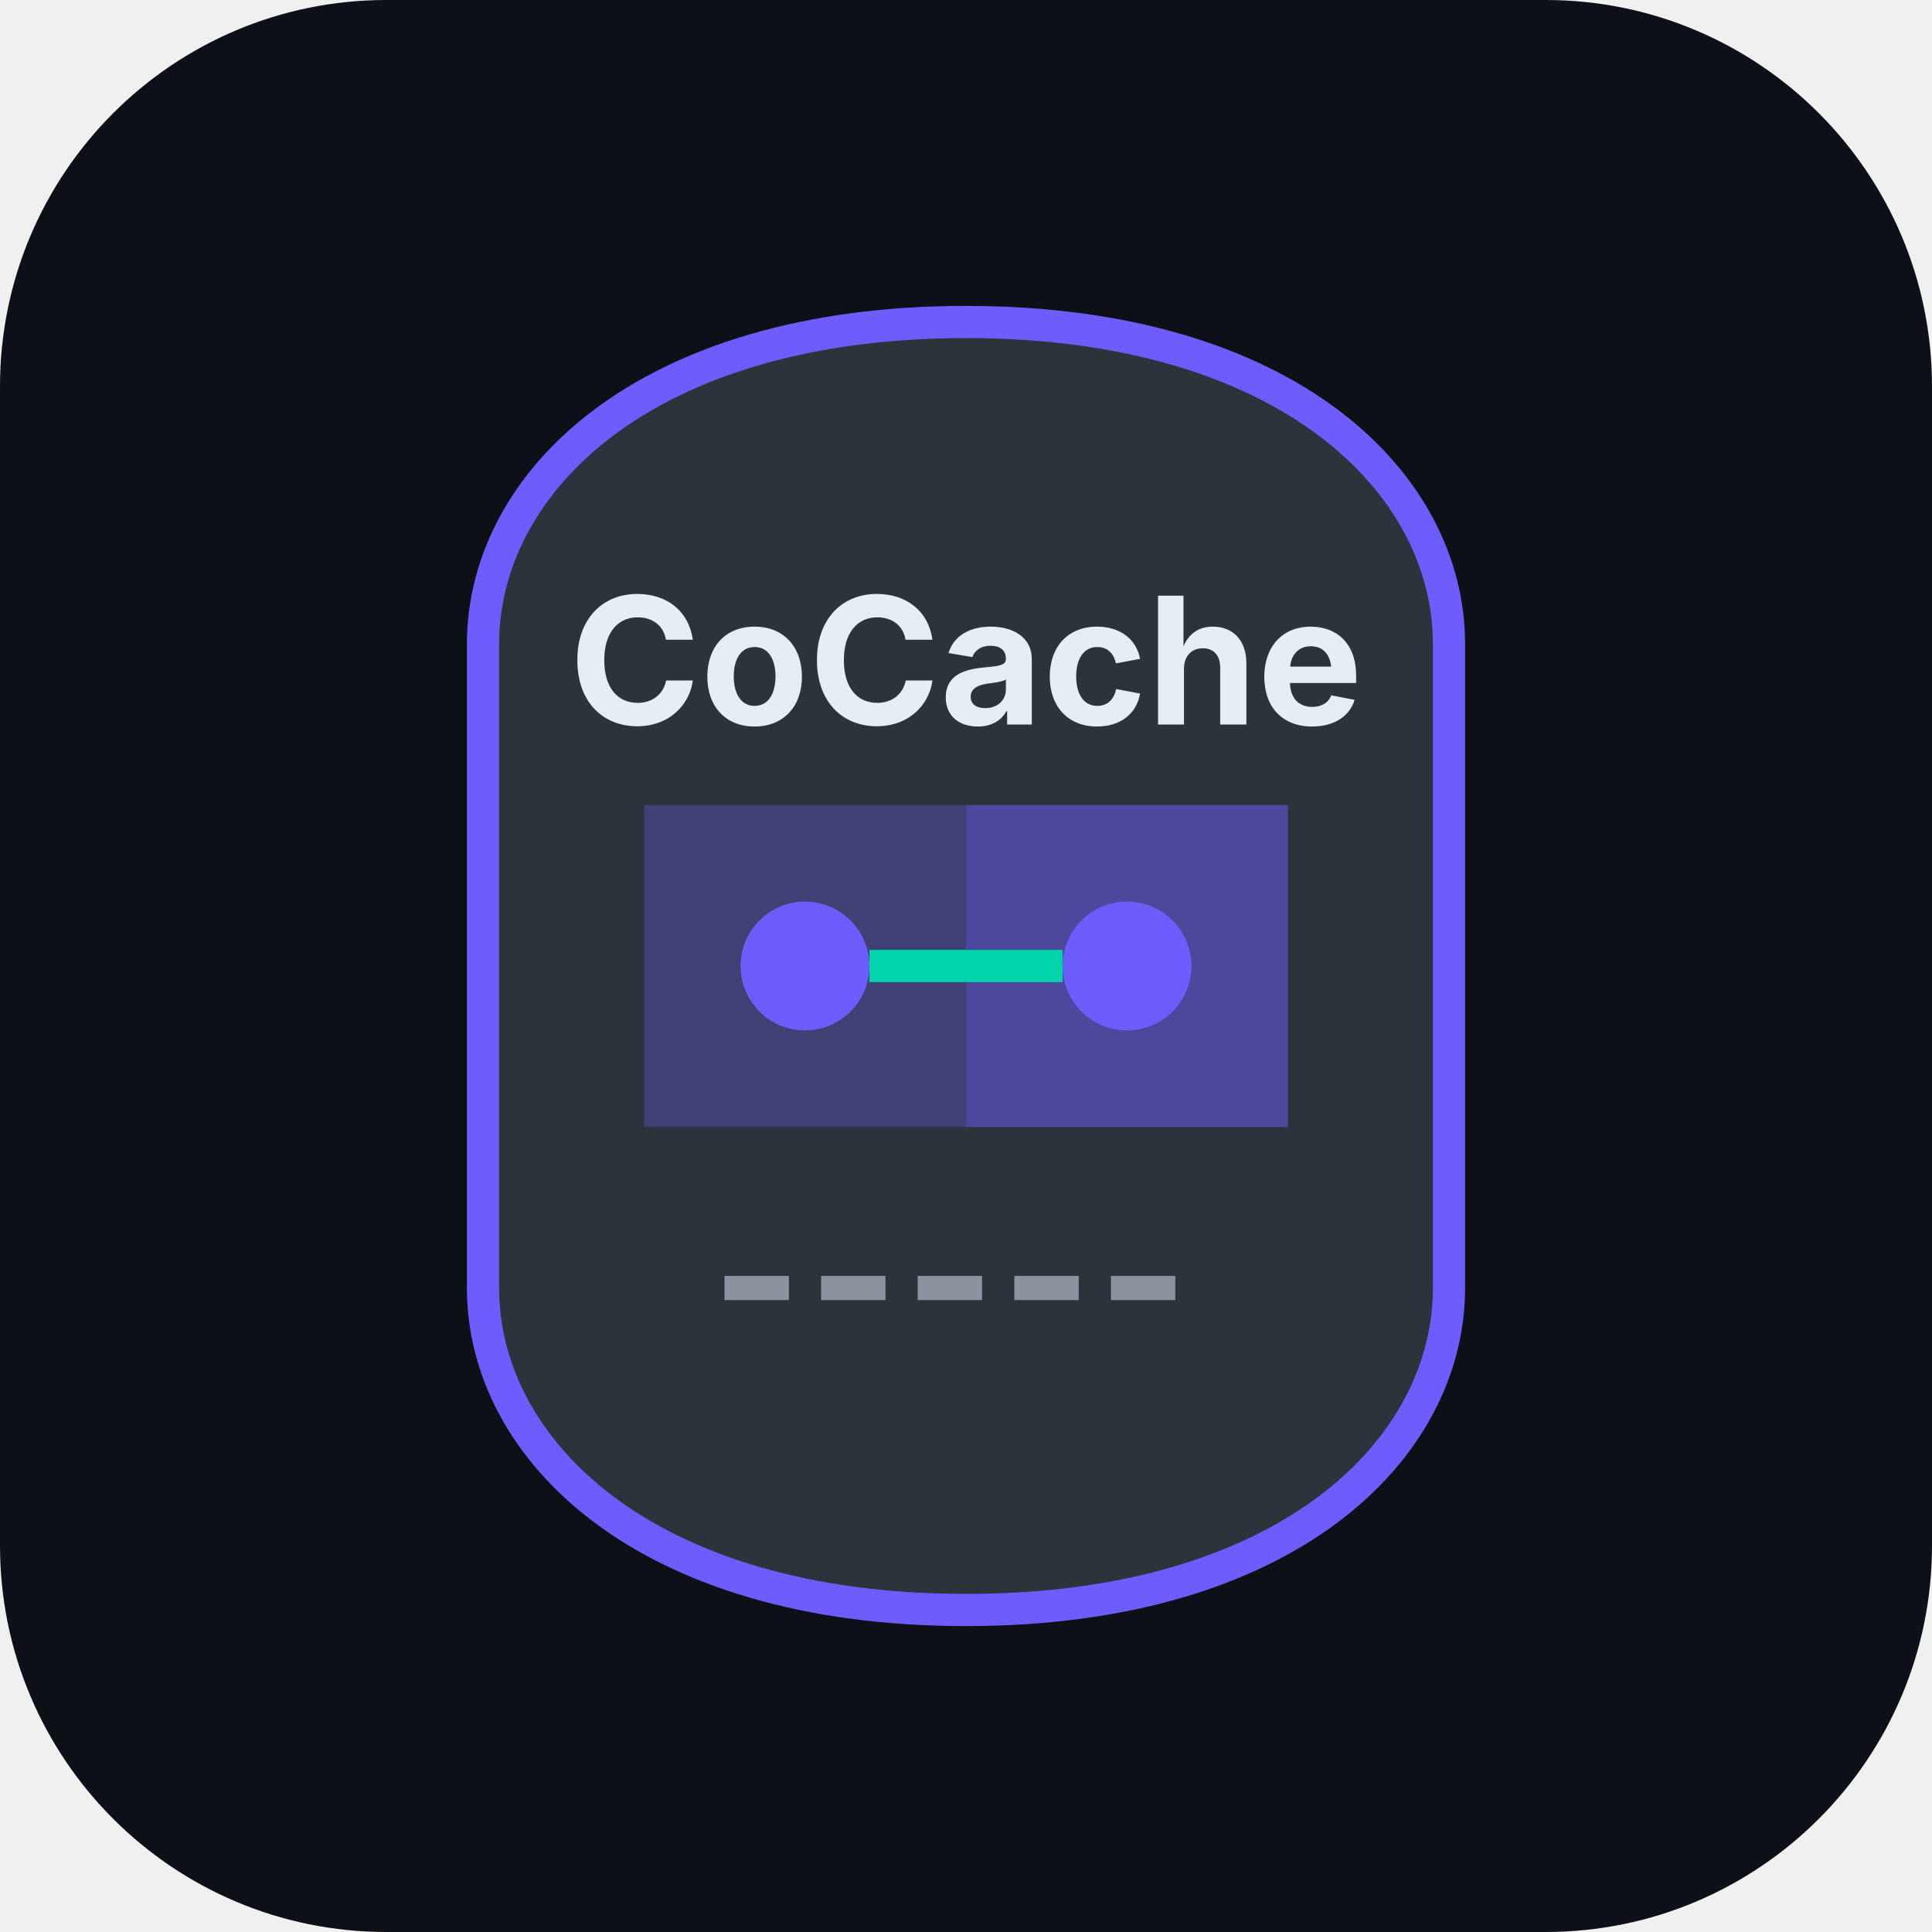
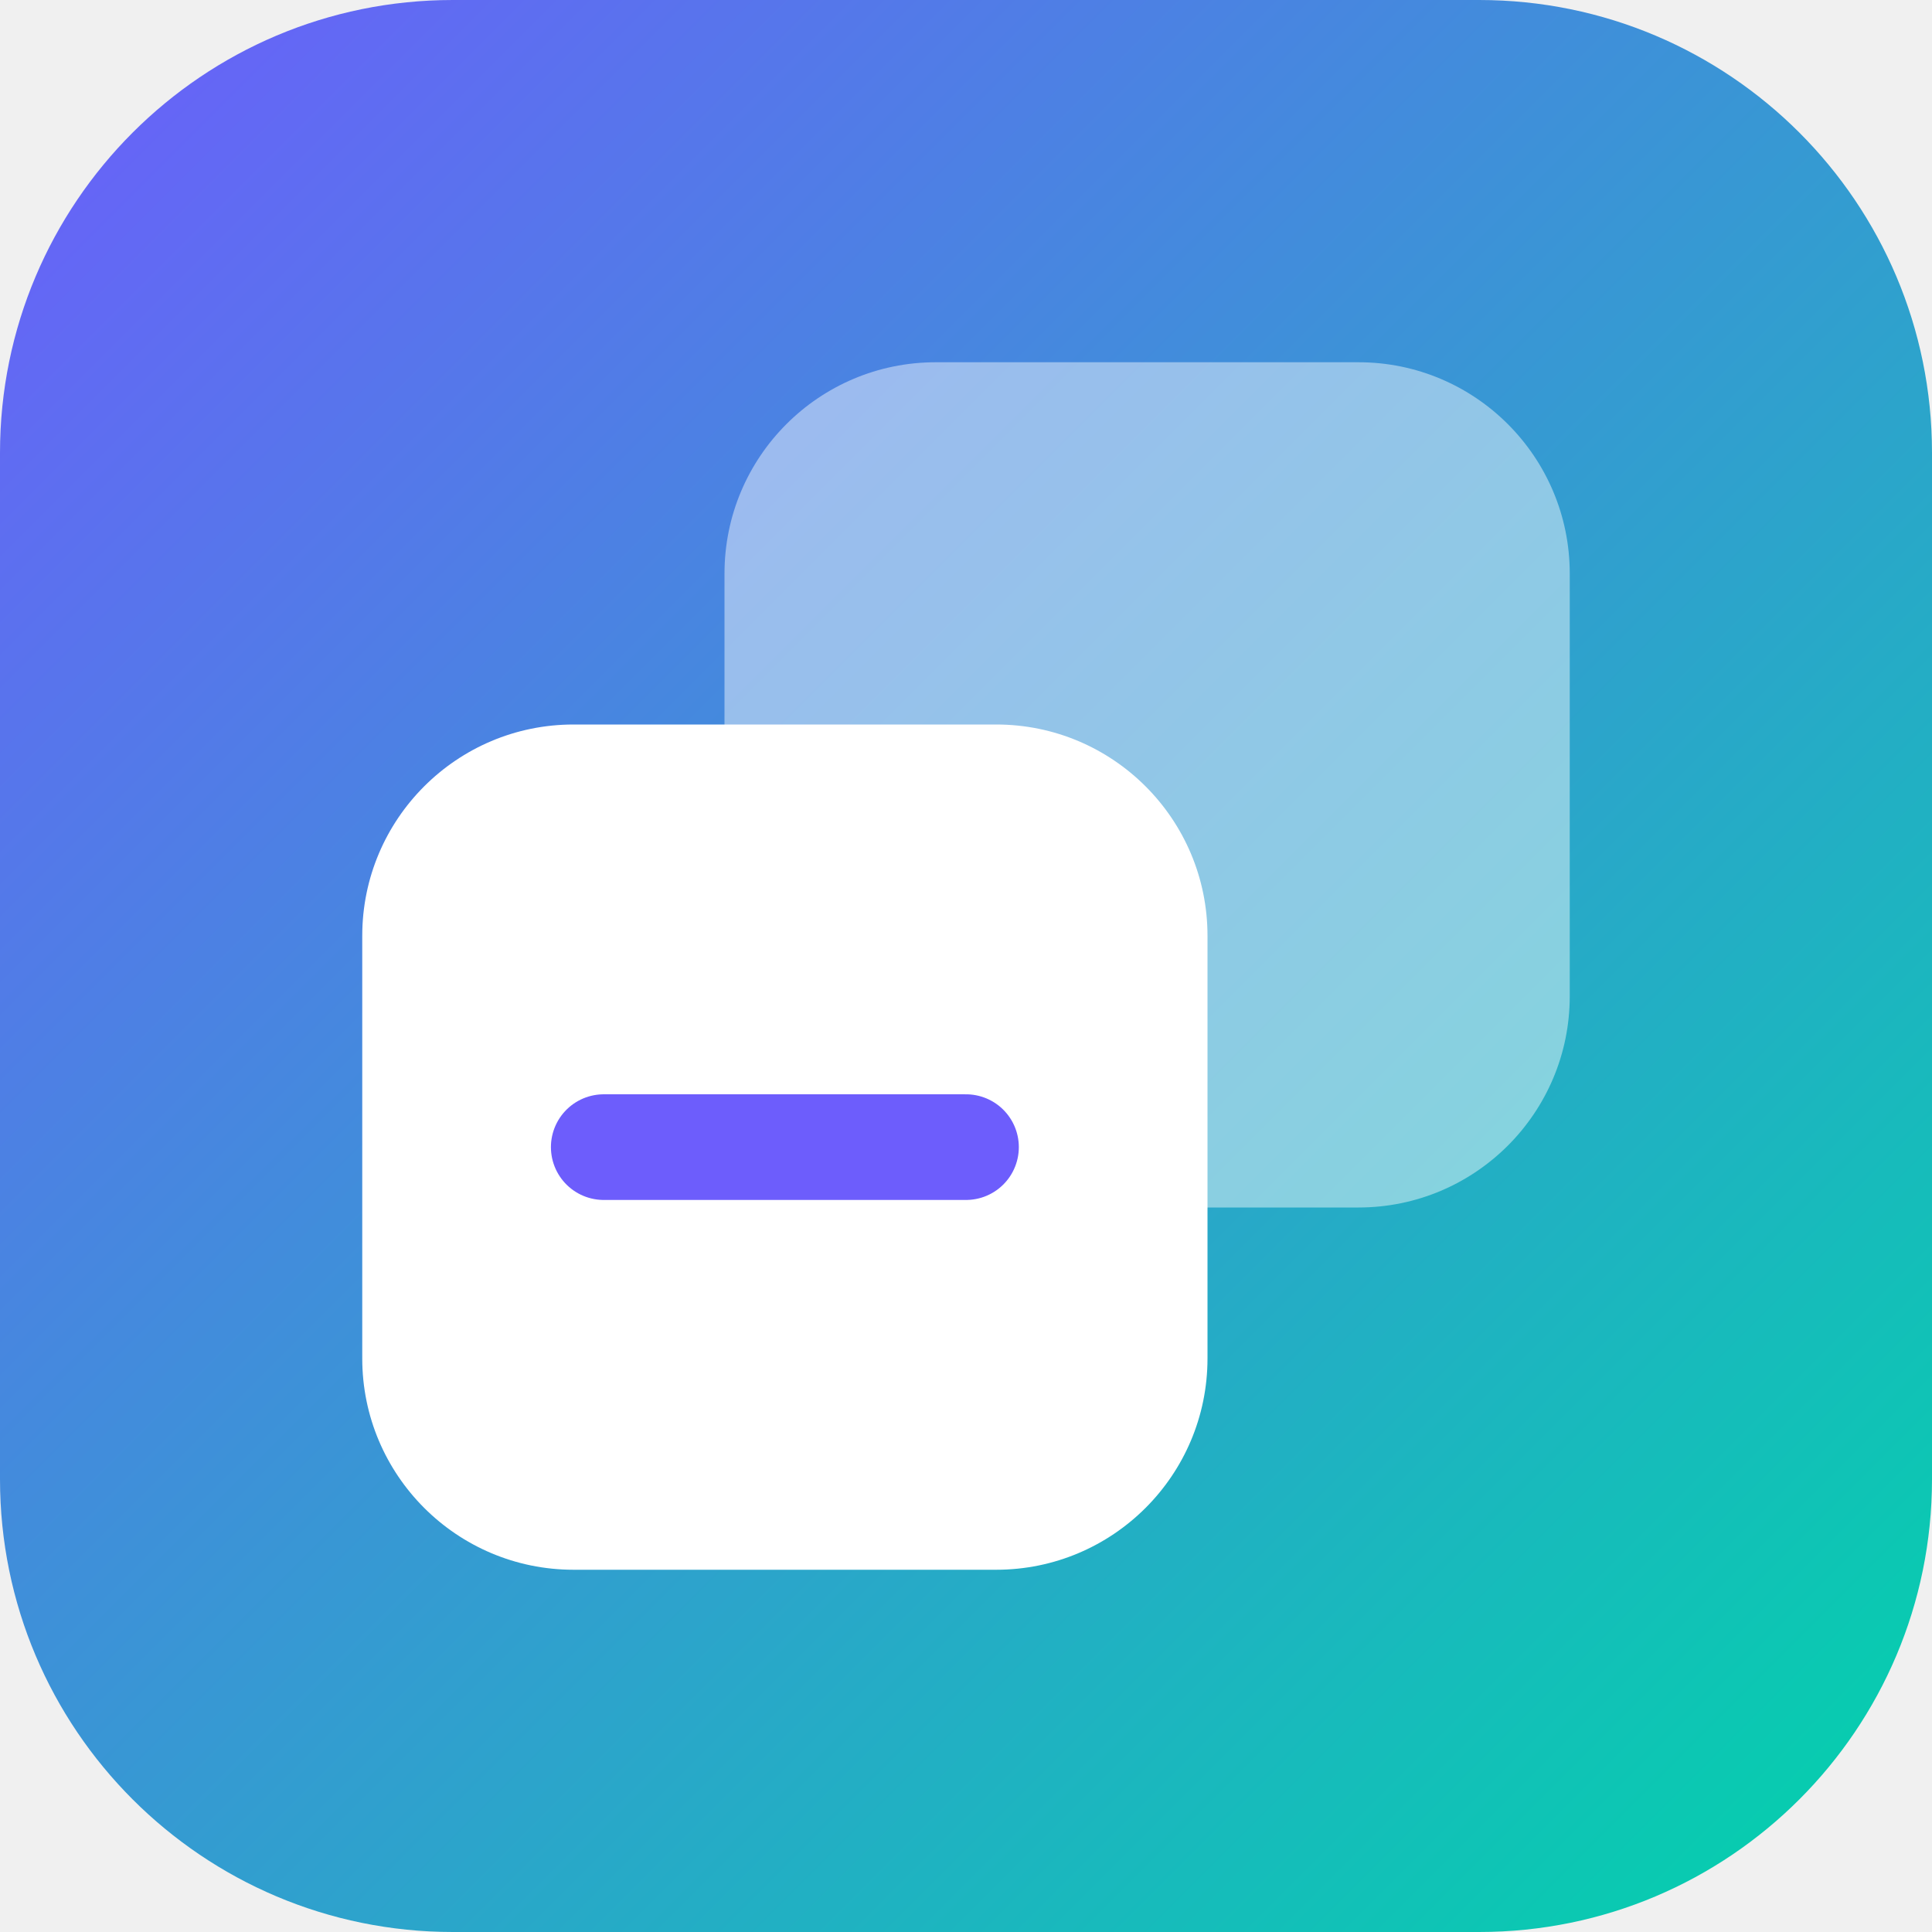
- <svg xmlns="http://www.w3.org/2000/svg" viewBox="0 0 120 120" fill="none">
-   <rect width="120" height="120" rx="24" fill="#0d1117" />
-   <path d="M30 40 C30 30, 40 20, 60 20 C80 20, 90 30, 90 40 L90 80 C90 90, 80 100, 60 100 C40 100, 30 90, 30 80 Z" fill="#2d333b" stroke="#6d5dfc" stroke-width="2" />
-   <path d="M40 50 L60 50 L60 70 L40 70 Z" fill="#6d5dfc" opacity="0.3" />
-   <path d="M60 50 L80 50 L80 70 L60 70 Z" fill="#6d5dfc" opacity="0.5" />
-   <circle cx="50" cy="60" r="4" fill="#6d5dfc" />
-   <circle cx="70" cy="60" r="4" fill="#6d5dfc" />
-   <line x1="54" y1="60" x2="66" y2="60" stroke="#00d4aa" stroke-width="2" />
-   <path d="M45 80 L75 80" stroke="#8b949e" stroke-width="1.5" stroke-dasharray="4 2" />
-   <text x="60" y="45" text-anchor="middle" fill="#e6edf3" font-family="Inter, sans-serif" font-size="11" font-weight="bold">CoCache</text>
+ <svg xmlns="http://www.w3.org/2000/svg" viewBox="0 0 64 64" role="img" aria-label="CoCache">
+   <defs>
+     <linearGradient id="g" x1="0" y1="0" x2="1" y2="1">
+       <stop offset="0" stop-color="#6d5dfc" />
+       <stop offset="1" stop-color="#00d4aa" />
+     </linearGradient>
+   </defs>
+   <rect width="64" height="64" rx="15" fill="url(#g)" />
+   <rect x="24" y="12" width="28" height="28" rx="7" fill="#fff" fill-opacity="0.45" />
+   <rect x="12" y="24" width="28" height="28" rx="7" fill="#fff" />
+   <path d="M20 38h12" stroke="#6d5dfc" stroke-width="3.5" stroke-linecap="round" />
</svg>
